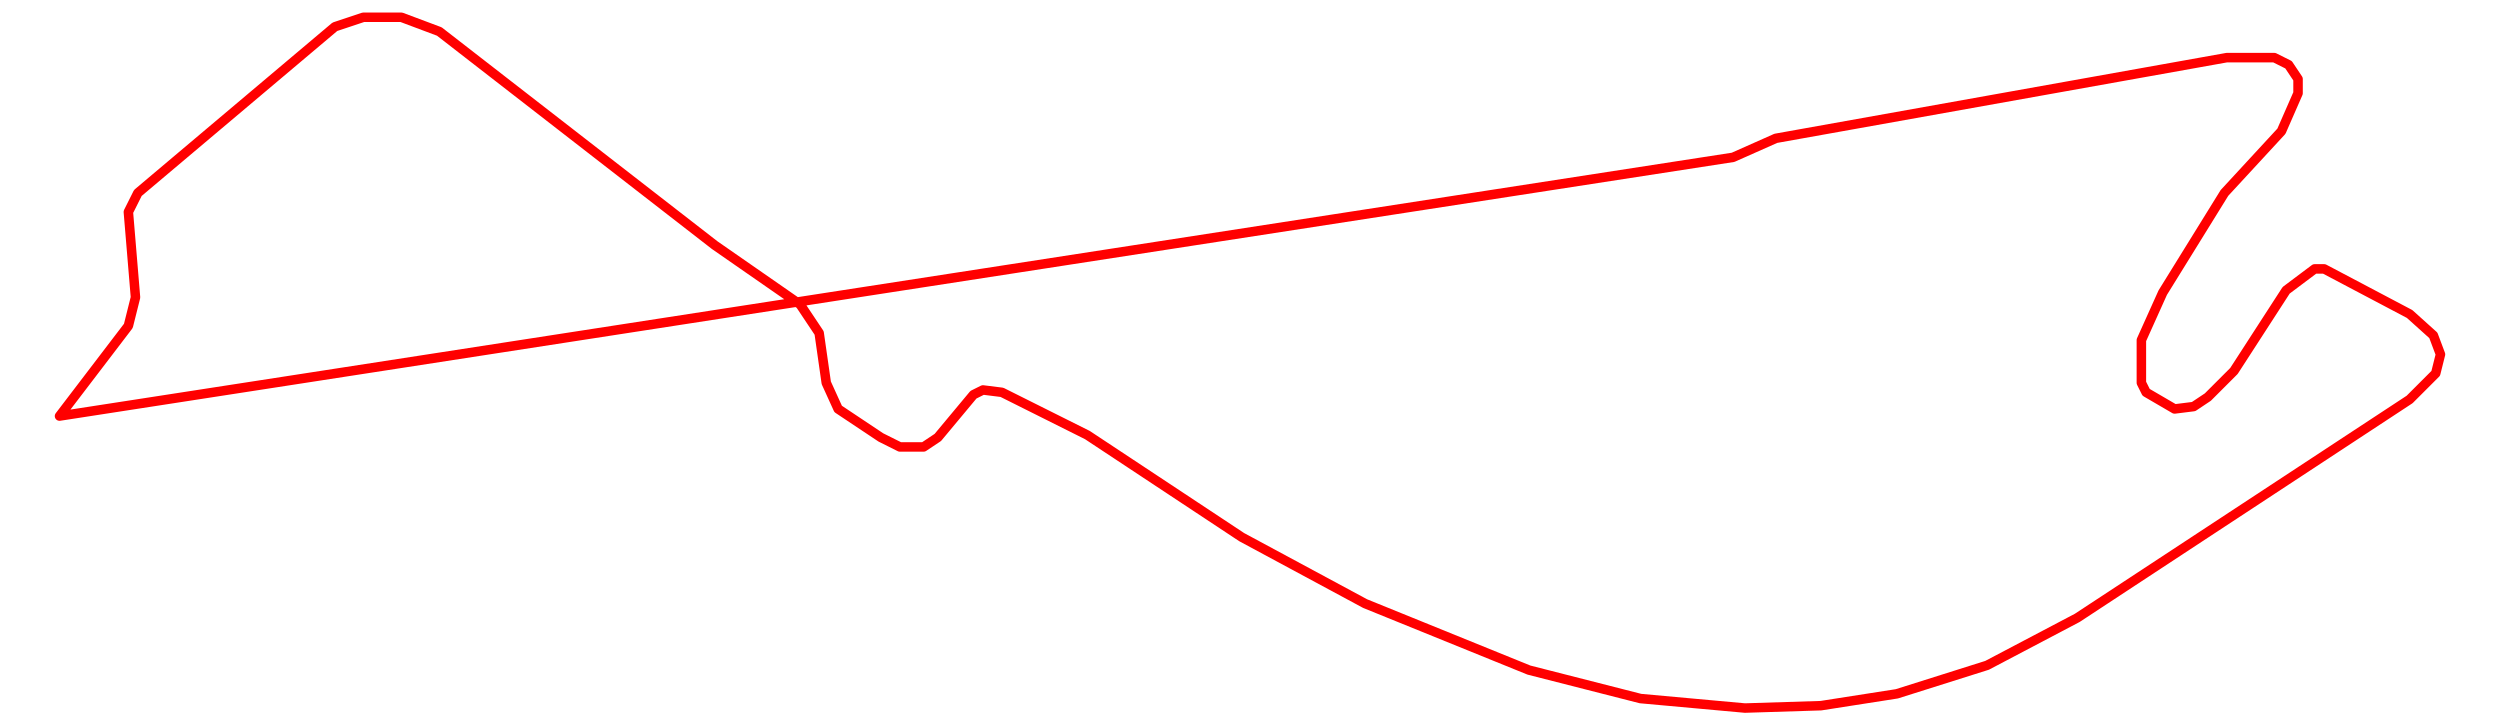
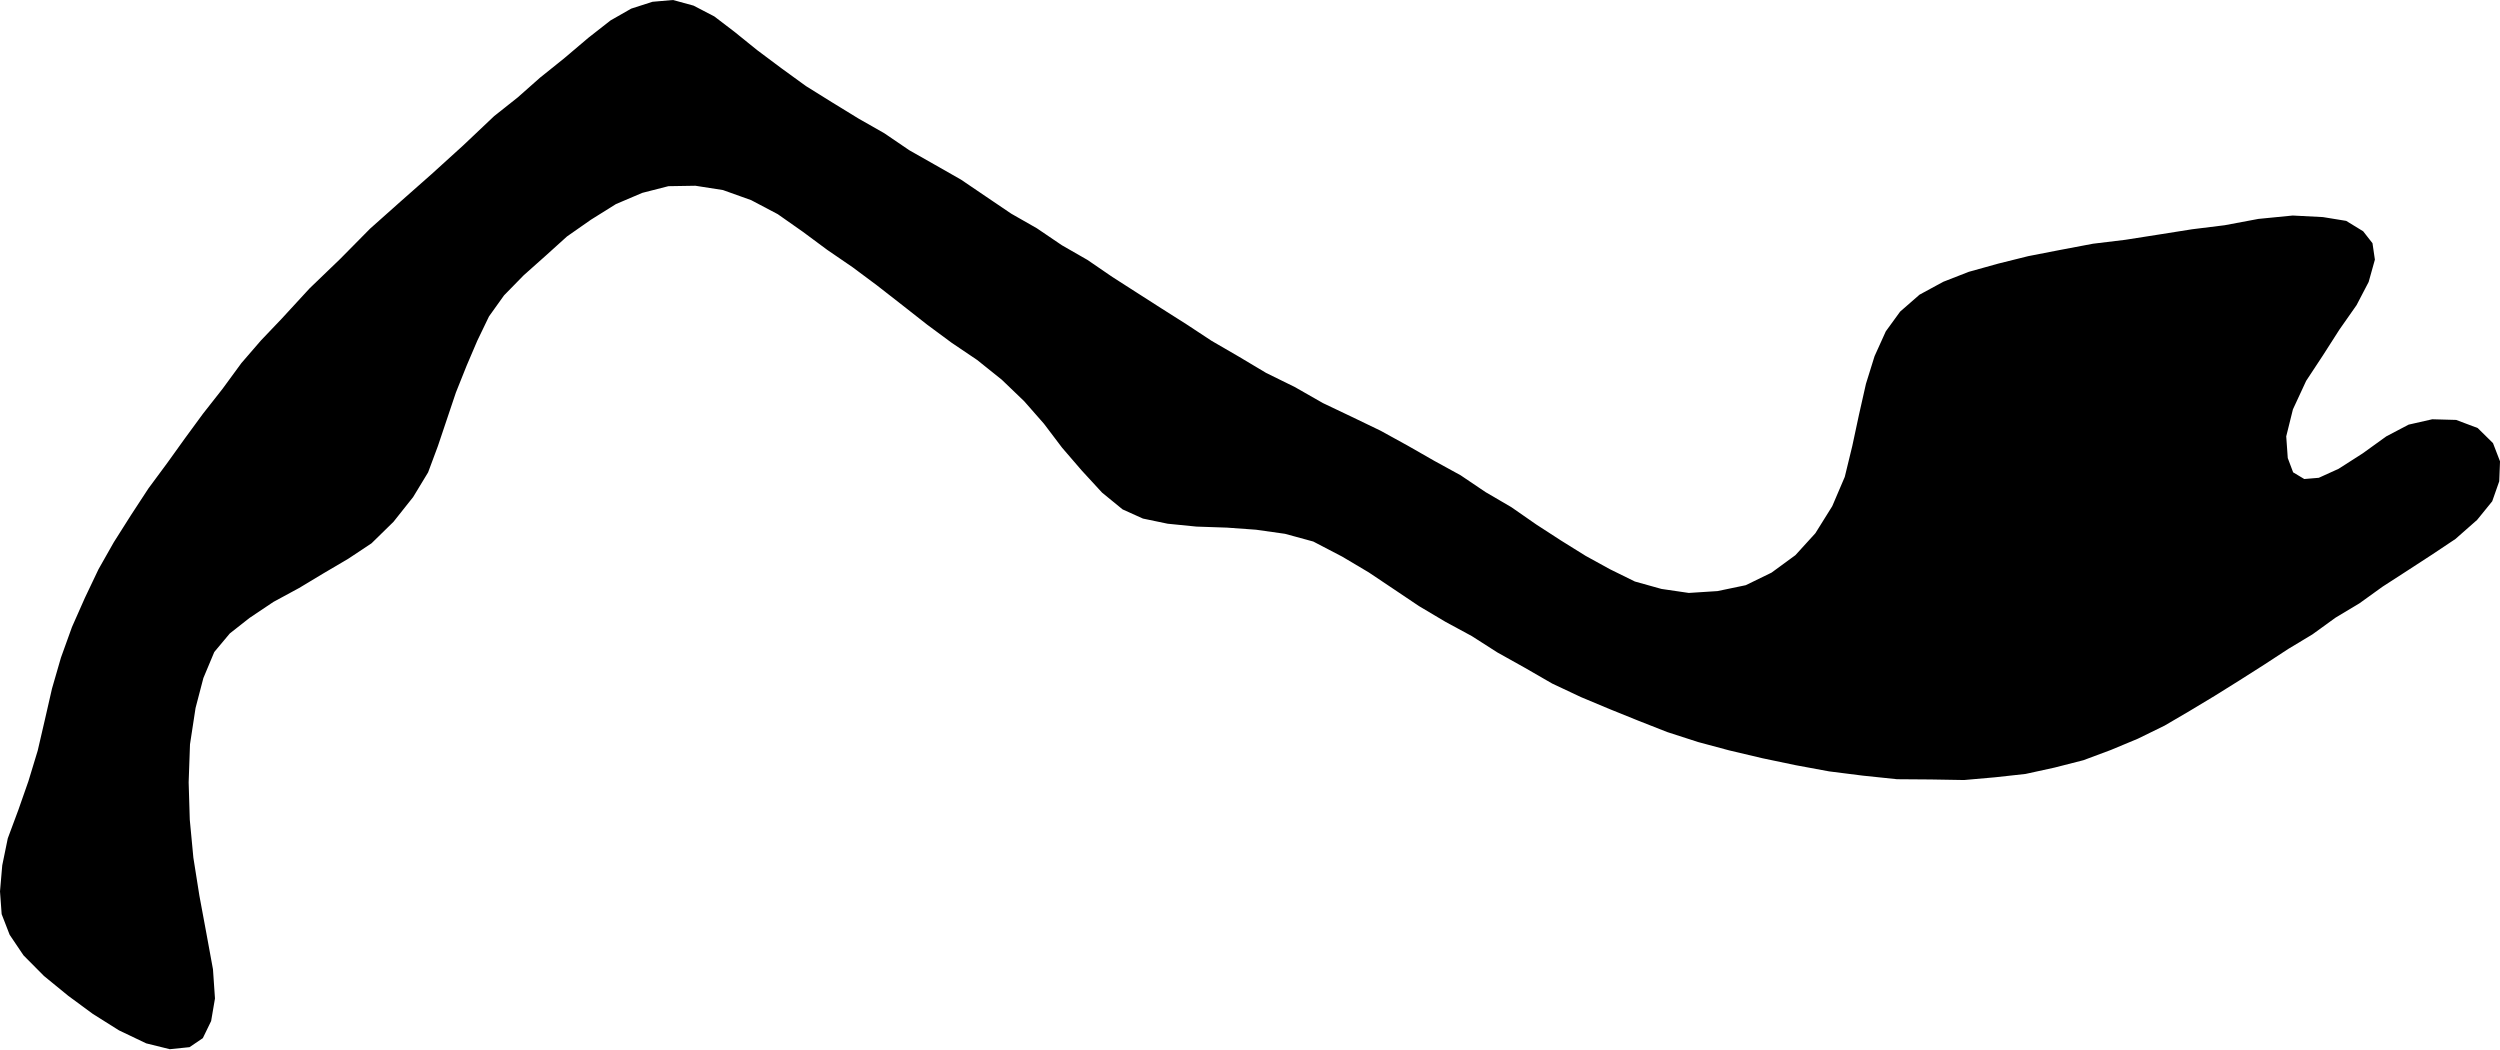
- <svg xmlns="http://www.w3.org/2000/svg" viewBox="-25.075 -7.275 1053.15 305.55">
-   <path d="M 0 168 L 29 130 L 32 118 L 29 82 L 33 74 L 116 4 L 128 0 L 144 0 L 160 6 L 276 96 L 312 121 L 320 133 L 323 154 L 328 165 L 346 177 L 354 181 L 364 181 L 370 177 L 385 159 L 389 157 L 397 158 L 433 176 L 498 219 L 550 247 L 619 275 L 666 287 L 710 291 L 742 290 L 774 285 L 812 273 L 850 253 L 990 161 L 1001 150 L 1003 142 L 1000 134 L 990 125 L 954 106 L 950 106 L 938 115 L 916 149 L 905 160 L 899 164 L 891 165 L 879 158 L 877 154 L 877 136 L 886 116 L 912 74 L 936 48 L 943 32 L 943 26 L 939 20 L 933 17 L 913 17 L 723 51 L 705 59 Z" fill="none" stroke="red" stroke-width="4" stroke-linejoin="round" />
+ <svg xmlns="http://www.w3.org/2000/svg" viewBox="0 0 800.805 336.077">
+   <path d="M 0.00 285.54 L 0.72 277.19 L 2.49 268.55 L 5.89 259.41 L 9.10 250.24 L 12.08 240.44 L 14.39 230.48 L 16.66 220.55 L 19.52 210.66 L 23.06 200.84 L 27.20 191.49 L 31.55 182.35 L 36.45 173.70 L 41.94 165.03 L 47.55 156.45 L 53.57 148.31 L 59.24 140.41 L 65.01 132.54 L 71.27 124.57 L 77.32 116.31 L 83.61 109.03 L 90.22 102.10 L 99.17 92.37 L 108.97 82.94 L 118.55 73.24 L 128.41 64.46 L 138.27 55.75 L 148.38 46.57 L 158.29 37.19 L 165.83 31.21 L 173.03 24.84 L 180.58 18.79 L 188.51 12.07 L 195.56 6.55 L 202.20 2.76 L 209.01 0.57 L 215.58 0.00 L 215.58 0.00 L 222.16 1.80 L 228.81 5.26 L 235.18 10.12 L 242.50 16.03 L 250.24 21.82 L 258.16 27.57 L 266.56 32.80 L 274.97 37.96 L 283.28 42.69 L 291.26 48.12 L 299.58 52.84 L 307.85 57.55 L 315.85 62.98 L 323.92 68.44 L 332.14 73.13 L 340.15 78.56 L 348.36 83.27 L 356.33 88.73 L 364.21 93.78 L 372.05 98.80 L 379.91 103.78 L 388.09 109.17 L 396.66 114.14 L 405.56 119.45 L 414.75 123.97 L 423.75 129.11 L 432.97 133.50 L 442.16 137.93 L 450.87 142.72 L 459.49 147.65 L 467.88 152.25 L 475.87 157.64 L 484.11 162.45 L 492.08 167.99 L 499.93 173.08 L 507.89 178.04 L 515.69 182.33 L 523.69 186.27 L 532.21 188.65 L 540.96 189.93 L 550.14 189.34 L 559.21 187.45 L 567.46 183.43 L 575.11 177.83 L 581.50 170.81 L 586.91 162.14 L 590.92 152.76 L 593.33 142.85 L 595.47 132.85 L 597.71 122.93 L 600.46 114.10 L 604.06 106.14 L 608.65 99.82 L 614.87 94.39 L 622.48 90.26 L 630.65 87.07 L 640.09 84.44 L 649.69 82.05 L 659.71 80.10 L 670.43 78.07 L 680.81 76.81 L 691.51 75.13 L 702.17 73.44 L 712.59 72.15 L 723.42 70.12 L 734.42 69.04 L 744.10 69.54 L 751.53 70.75 L 756.97 74.08 L 759.96 77.91 L 760.73 83.17 L 758.73 90.32 L 754.86 97.74 L 749.38 105.56 L 744.07 113.86 L 738.71 122.00 L 734.47 131.14 L 732.33 139.77 L 732.82 146.72 L 734.54 151.30 L 738.11 153.44 L 742.76 153.05 L 749.10 150.17 L 756.79 145.25 L 764.38 139.78 L 771.53 136.02 L 779.11 134.30 L 786.76 134.51 L 793.66 137.11 L 798.56 141.94 L 800.81 147.78 L 800.56 154.17 L 798.31 160.58 L 793.47 166.54 L 786.52 172.66 L 778.76 177.83 L 770.98 182.89 L 763.18 187.93 L 755.78 193.26 L 748.11 197.86 L 740.72 203.21 L 733.06 207.82 L 725.28 212.90 L 717.42 217.90 L 709.46 222.87 L 701.39 227.73 L 693.37 232.43 L 684.81 236.62 L 676.16 240.23 L 667.37 243.51 L 658.14 245.87 L 648.82 247.91 L 639.10 248.98 L 629.13 249.86 L 618.47 249.68 L 607.67 249.60 L 596.67 248.45 L 585.91 247.09 L 575.15 245.10 L 564.45 242.86 L 553.88 240.36 L 543.94 237.69 L 534.04 234.49 L 524.86 230.88 L 515.63 227.15 L 506.43 223.30 L 497.19 218.95 L 488.26 213.80 L 479.66 209.00 L 471.45 203.75 L 463.06 199.21 L 454.53 194.14 L 446.46 188.72 L 438.43 183.34 L 429.96 178.31 L 420.68 173.47 L 411.60 170.99 L 402.34 169.68 L 393.03 169.01 L 383.26 168.68 L 374.03 167.76 L 366.11 166.11 L 359.59 163.17 L 353.02 157.80 L 346.49 150.70 L 340.21 143.41 L 334.39 135.72 L 328.06 128.51 L 320.88 121.62 L 312.99 115.30 L 304.81 109.78 L 296.97 103.98 L 288.96 97.69 L 280.92 91.42 L 273.11 85.60 L 264.96 80.02 L 257.15 74.23 L 249.13 68.60 L 240.61 64.11 L 231.58 60.88 L 222.75 59.50 L 214.10 59.64 L 205.74 61.78 L 197.29 65.38 L 189.29 70.38 L 181.61 75.75 L 174.85 81.86 L 167.75 88.18 L 161.46 94.61 L 156.64 101.35 L 152.90 109.11 L 149.48 117.11 L 146.03 125.74 L 143.15 134.31 L 140.27 142.88 L 137.13 151.31 L 132.34 159.21 L 126.04 167.15 L 119.00 174.04 L 111.57 178.97 L 103.49 183.73 L 95.83 188.34 L 87.58 192.81 L 79.91 197.95 L 73.62 202.90 L 68.64 208.85 L 65.14 217.21 L 62.64 226.78 L 60.86 238.42 L 60.43 250.59 L 60.79 262.56 L 61.94 274.73 L 63.87 286.91 L 66.12 299.02 L 68.22 310.48 L 68.86 319.83 L 67.63 327.06 L 64.97 332.54 L 60.71 335.43 L 54.39 336.08 L 46.83 334.21 L 38.12 330.05 L 29.74 324.78 L 21.87 318.99 L 14.09 312.63 L 7.53 306.02 L 3.09 299.43 L 0.53 292.82 L 0.00 285.54 Z" />
</svg>
